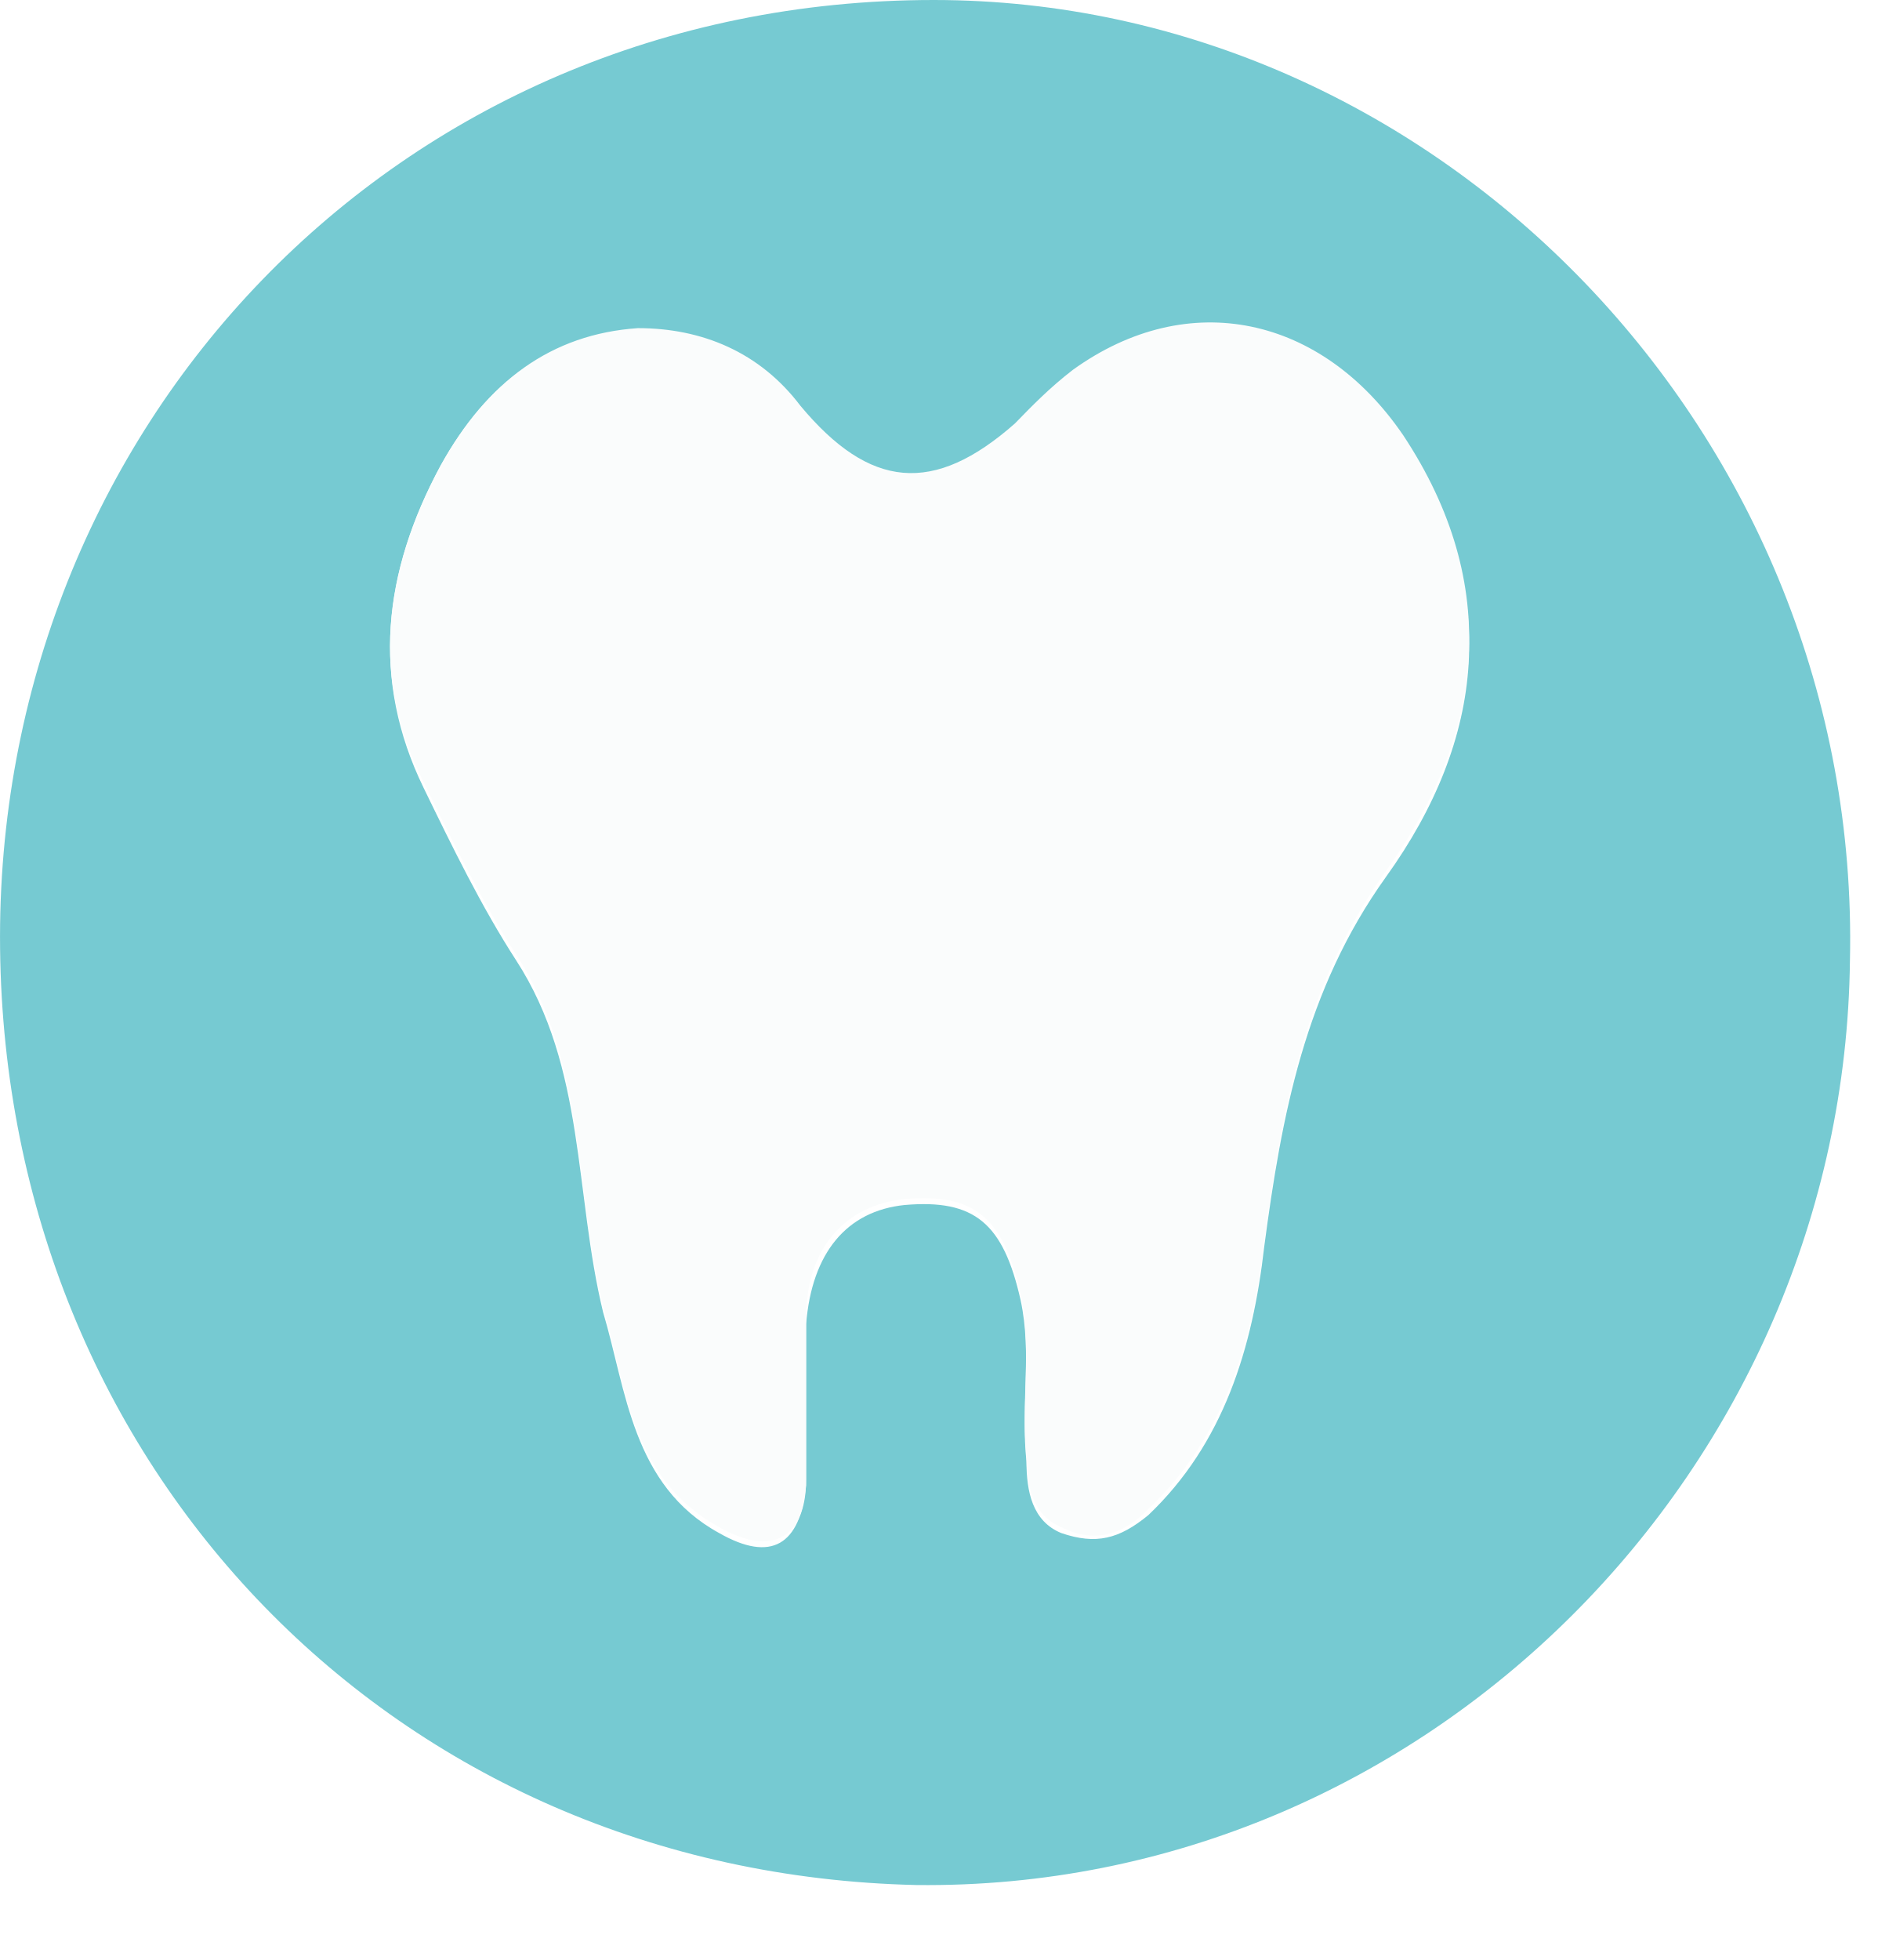
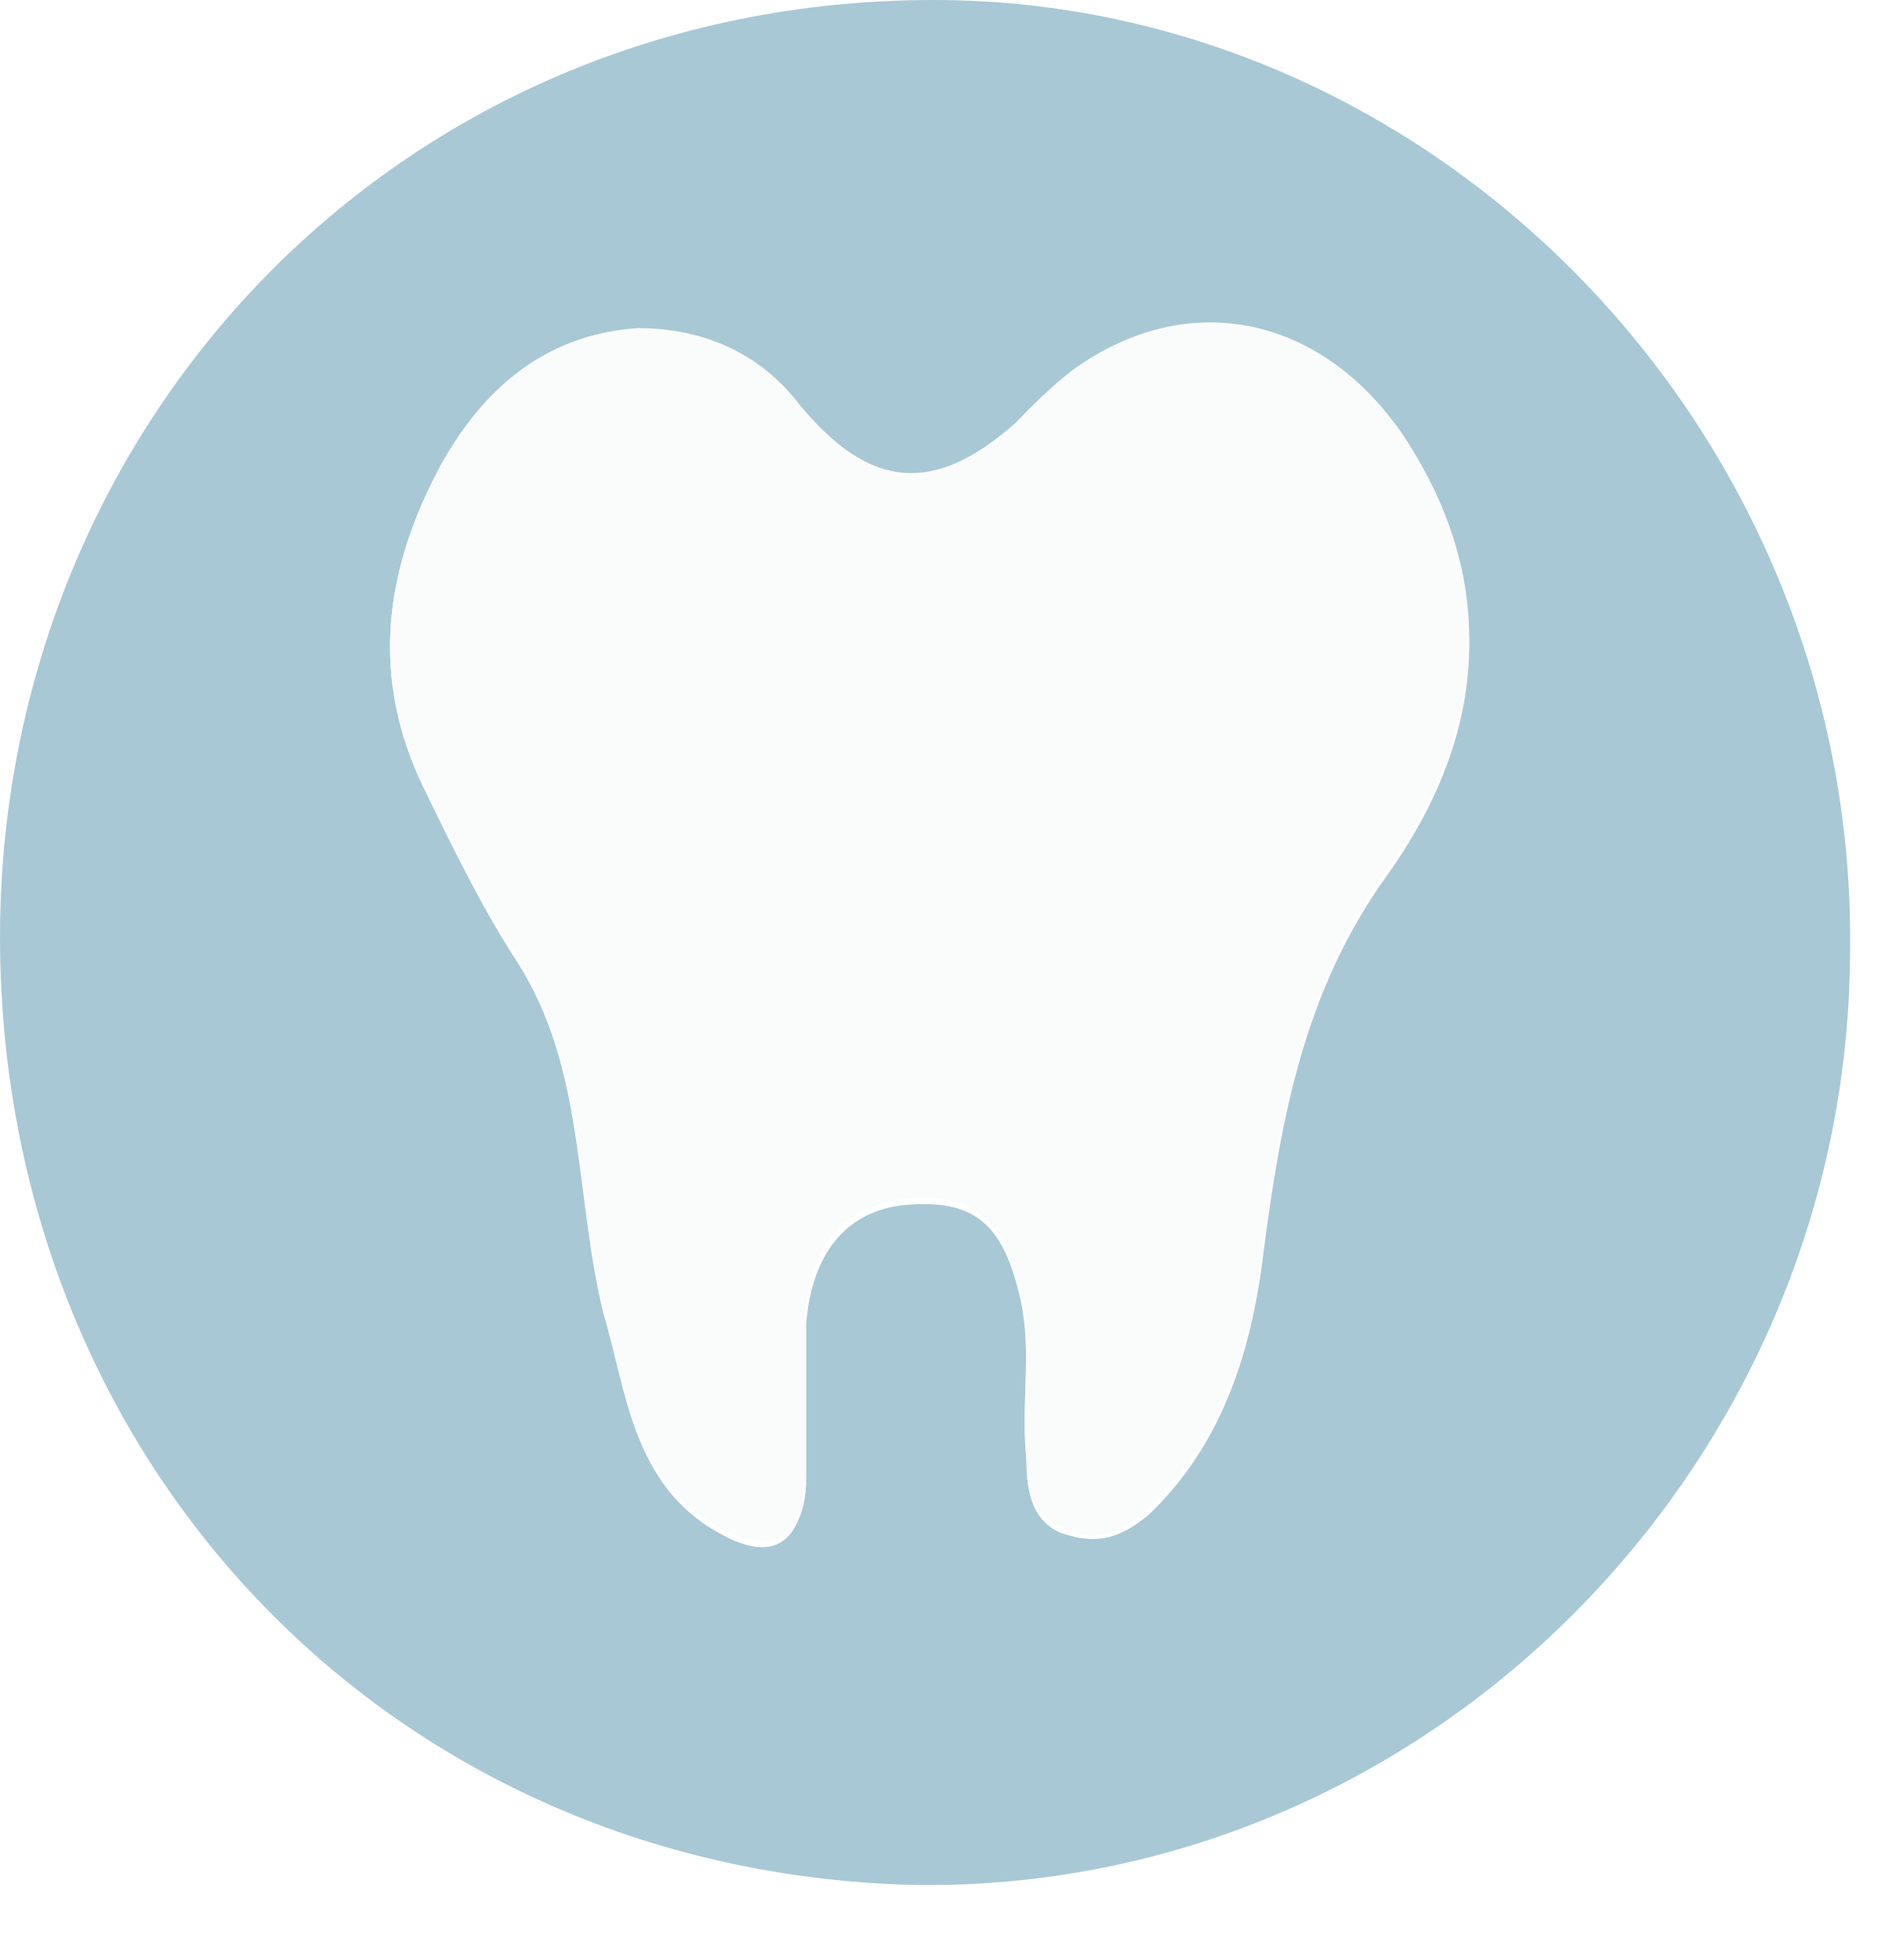
<svg xmlns="http://www.w3.org/2000/svg" width="23" height="24" viewBox="0 0 23 24" fill="none">
-   <path d="M11.223 23.082C4.83 22.936 0.072 17.969 0.001 11.614C-0.07 5.259 4.83 0 11.436 0C17.615 0 22.8 5.332 22.658 11.76C22.587 17.969 17.473 23.155 11.223 23.082ZM9.873 17.238C9.873 16.873 9.873 16.581 9.873 16.215C9.944 15.339 10.37 14.828 11.081 14.755C11.933 14.682 12.288 14.974 12.501 15.923C12.643 16.581 12.501 17.238 12.572 17.895C12.572 18.261 12.643 18.626 12.998 18.772C13.424 18.918 13.709 18.845 14.064 18.553C14.987 17.676 15.342 16.508 15.484 15.266C15.697 13.659 15.981 12.125 16.976 10.737C18.183 9.057 18.396 7.231 17.189 5.405C16.194 3.871 14.632 3.506 13.14 4.602C12.856 4.748 12.643 5.04 12.43 5.259C11.436 6.136 10.654 5.99 9.802 5.04C9.305 4.383 8.595 4.017 7.813 4.09C6.748 4.09 5.967 4.675 5.399 5.697C4.688 7.012 4.546 8.327 5.186 9.642C5.541 10.372 5.896 11.102 6.322 11.76C7.174 13.075 7.032 14.609 7.387 16.069C7.671 17.019 7.742 18.188 8.808 18.772C9.447 19.137 9.802 18.918 9.873 18.188C9.873 17.895 9.873 17.53 9.873 17.238Z" fill="#76CAD2" />
+   <path d="M11.223 23.082C4.83 22.936 0.072 17.969 0.001 11.614C-0.07 5.259 4.83 0 11.436 0C17.615 0 22.8 5.332 22.658 11.76C22.587 17.969 17.473 23.155 11.223 23.082ZM9.873 17.238C9.873 16.873 9.873 16.581 9.873 16.215C9.944 15.339 10.37 14.828 11.081 14.755C11.933 14.682 12.288 14.974 12.501 15.923C12.643 16.581 12.501 17.238 12.572 17.895C12.572 18.261 12.643 18.626 12.998 18.772C13.424 18.918 13.709 18.845 14.064 18.553C14.987 17.676 15.342 16.508 15.484 15.266C15.697 13.659 15.981 12.125 16.976 10.737C18.183 9.057 18.396 7.231 17.189 5.405C16.194 3.871 14.632 3.506 13.14 4.602C12.856 4.748 12.643 5.04 12.43 5.259C11.436 6.136 10.654 5.99 9.802 5.04C9.305 4.383 8.595 4.017 7.813 4.09C6.748 4.09 5.967 4.675 5.399 5.697C4.688 7.012 4.546 8.327 5.186 9.642C5.541 10.372 5.896 11.102 6.322 11.76C7.174 13.075 7.032 14.609 7.387 16.069C7.671 17.019 7.742 18.188 8.808 18.772C9.447 19.137 9.802 18.918 9.873 18.188C9.873 17.895 9.873 17.53 9.873 17.238Z" fill="#A8C8D6" />
  <path d="M9.873 17.238C9.873 17.53 9.873 17.823 9.873 18.115C9.873 18.845 9.447 19.064 8.807 18.699C7.742 18.115 7.671 17.019 7.387 15.997C7.032 14.536 7.174 13.002 6.321 11.687C5.895 11.03 5.54 10.299 5.185 9.569C4.546 8.327 4.688 7.012 5.398 5.698C5.966 4.675 6.748 4.091 7.813 4.018C8.594 4.018 9.305 4.31 9.802 4.967C10.654 5.99 11.435 6.063 12.43 5.186C12.643 4.967 12.856 4.748 13.14 4.529C14.56 3.506 16.194 3.872 17.188 5.332C18.396 7.158 18.183 8.985 16.975 10.665C15.981 12.052 15.697 13.586 15.484 15.193C15.342 16.435 14.986 17.604 14.063 18.48C13.779 18.772 13.424 18.918 12.998 18.699C12.643 18.553 12.572 18.188 12.572 17.823C12.501 17.165 12.643 16.508 12.501 15.851C12.287 14.901 11.932 14.609 11.08 14.682C10.37 14.755 9.873 15.266 9.873 16.143C9.873 16.581 9.873 16.946 9.873 17.238Z" fill="#FAFCFC" />
</svg>
